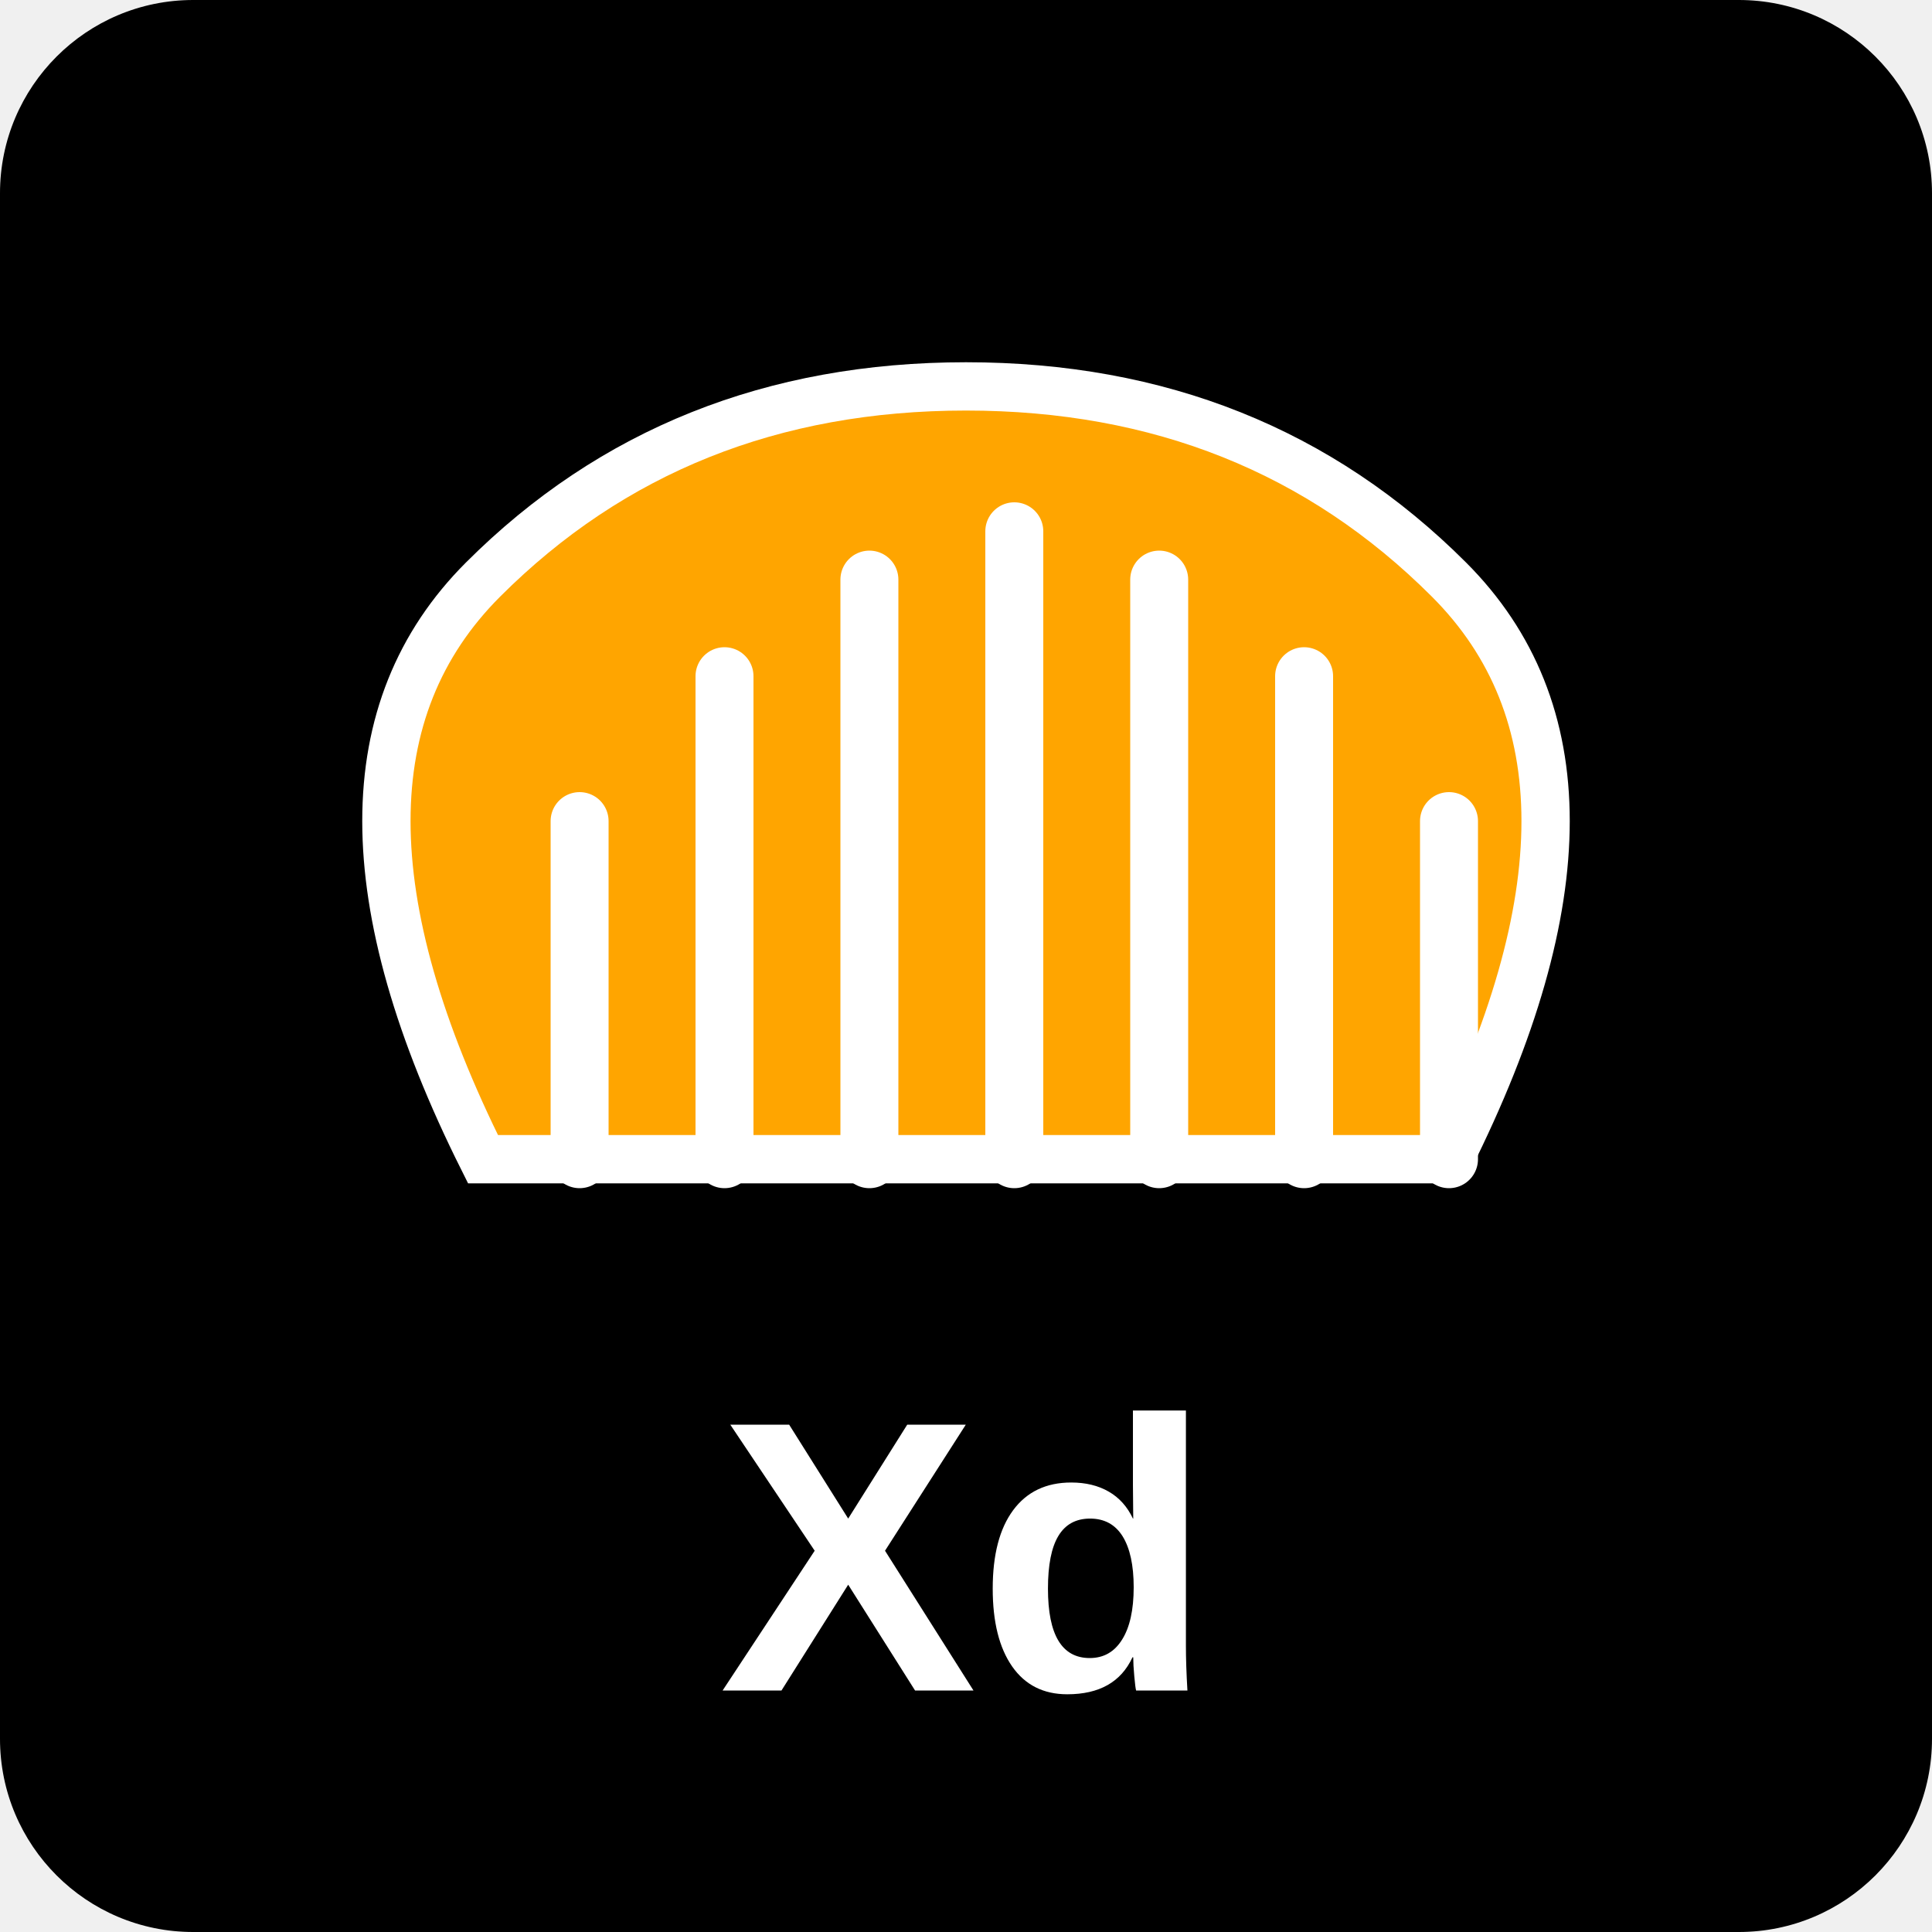
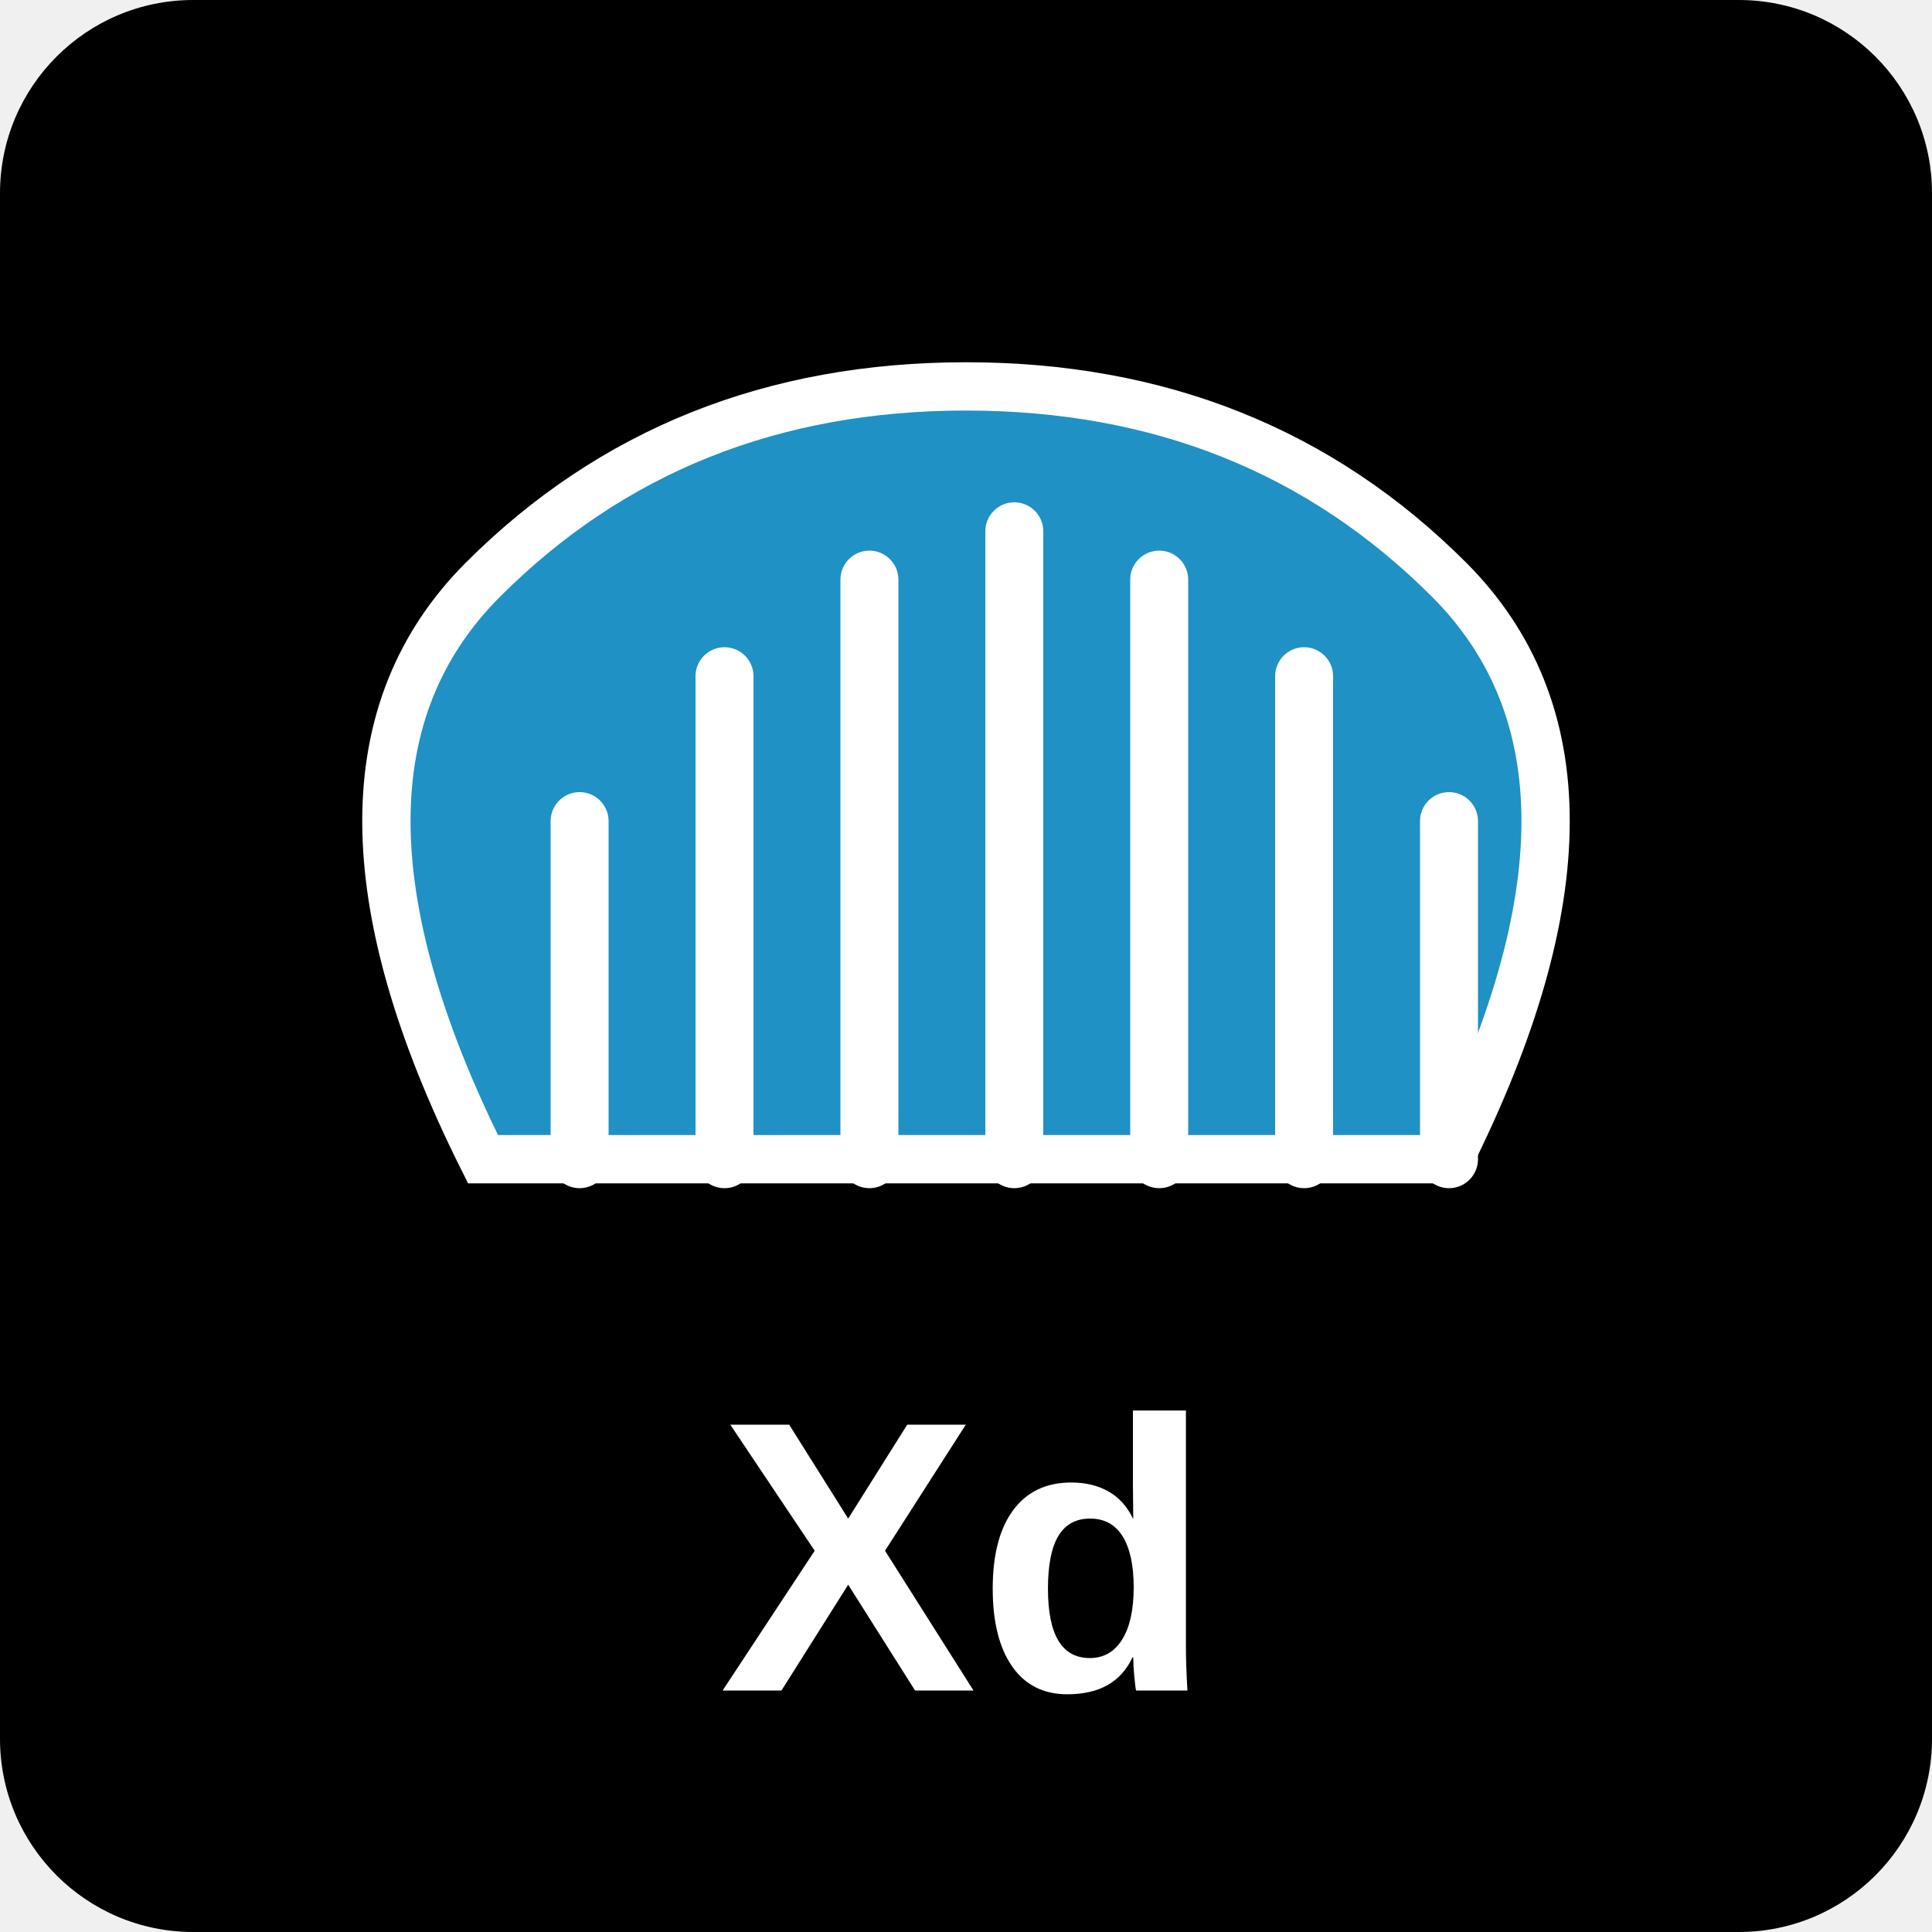
<svg xmlns="http://www.w3.org/2000/svg" width="200" height="200" viewBox="0 0 200 200">
  <rect width="200" height="200" rx="20" fill="black" />
-   <path d="M50 120 Q30 80 50 60 Q70 40 100 40 Q130 40 150 60 Q170 80 150 120 Z" fill="orange" stroke="white" stroke-width="5" />
+   <path d="M50 120 Q30 80 50 60 Q70 40 100 40 Q130 40 150 60 Q170 80 150 120 Z" fill="rgba(39, 181, 245, 0.8)" stroke="white" stroke-width="5" />
  <path d="M60 120V85M75 120V70M90 120V60M105 120V55M120 120V60M135 120V70M150 120V85" stroke="white" stroke-width="6" stroke-linecap="round" />
  <text x="50%" y="175" font-family="Arial, sans-serif" font-size="40" font-weight="bold" fill="white" text-anchor="middle">
        Xd
    </text>
</svg>
